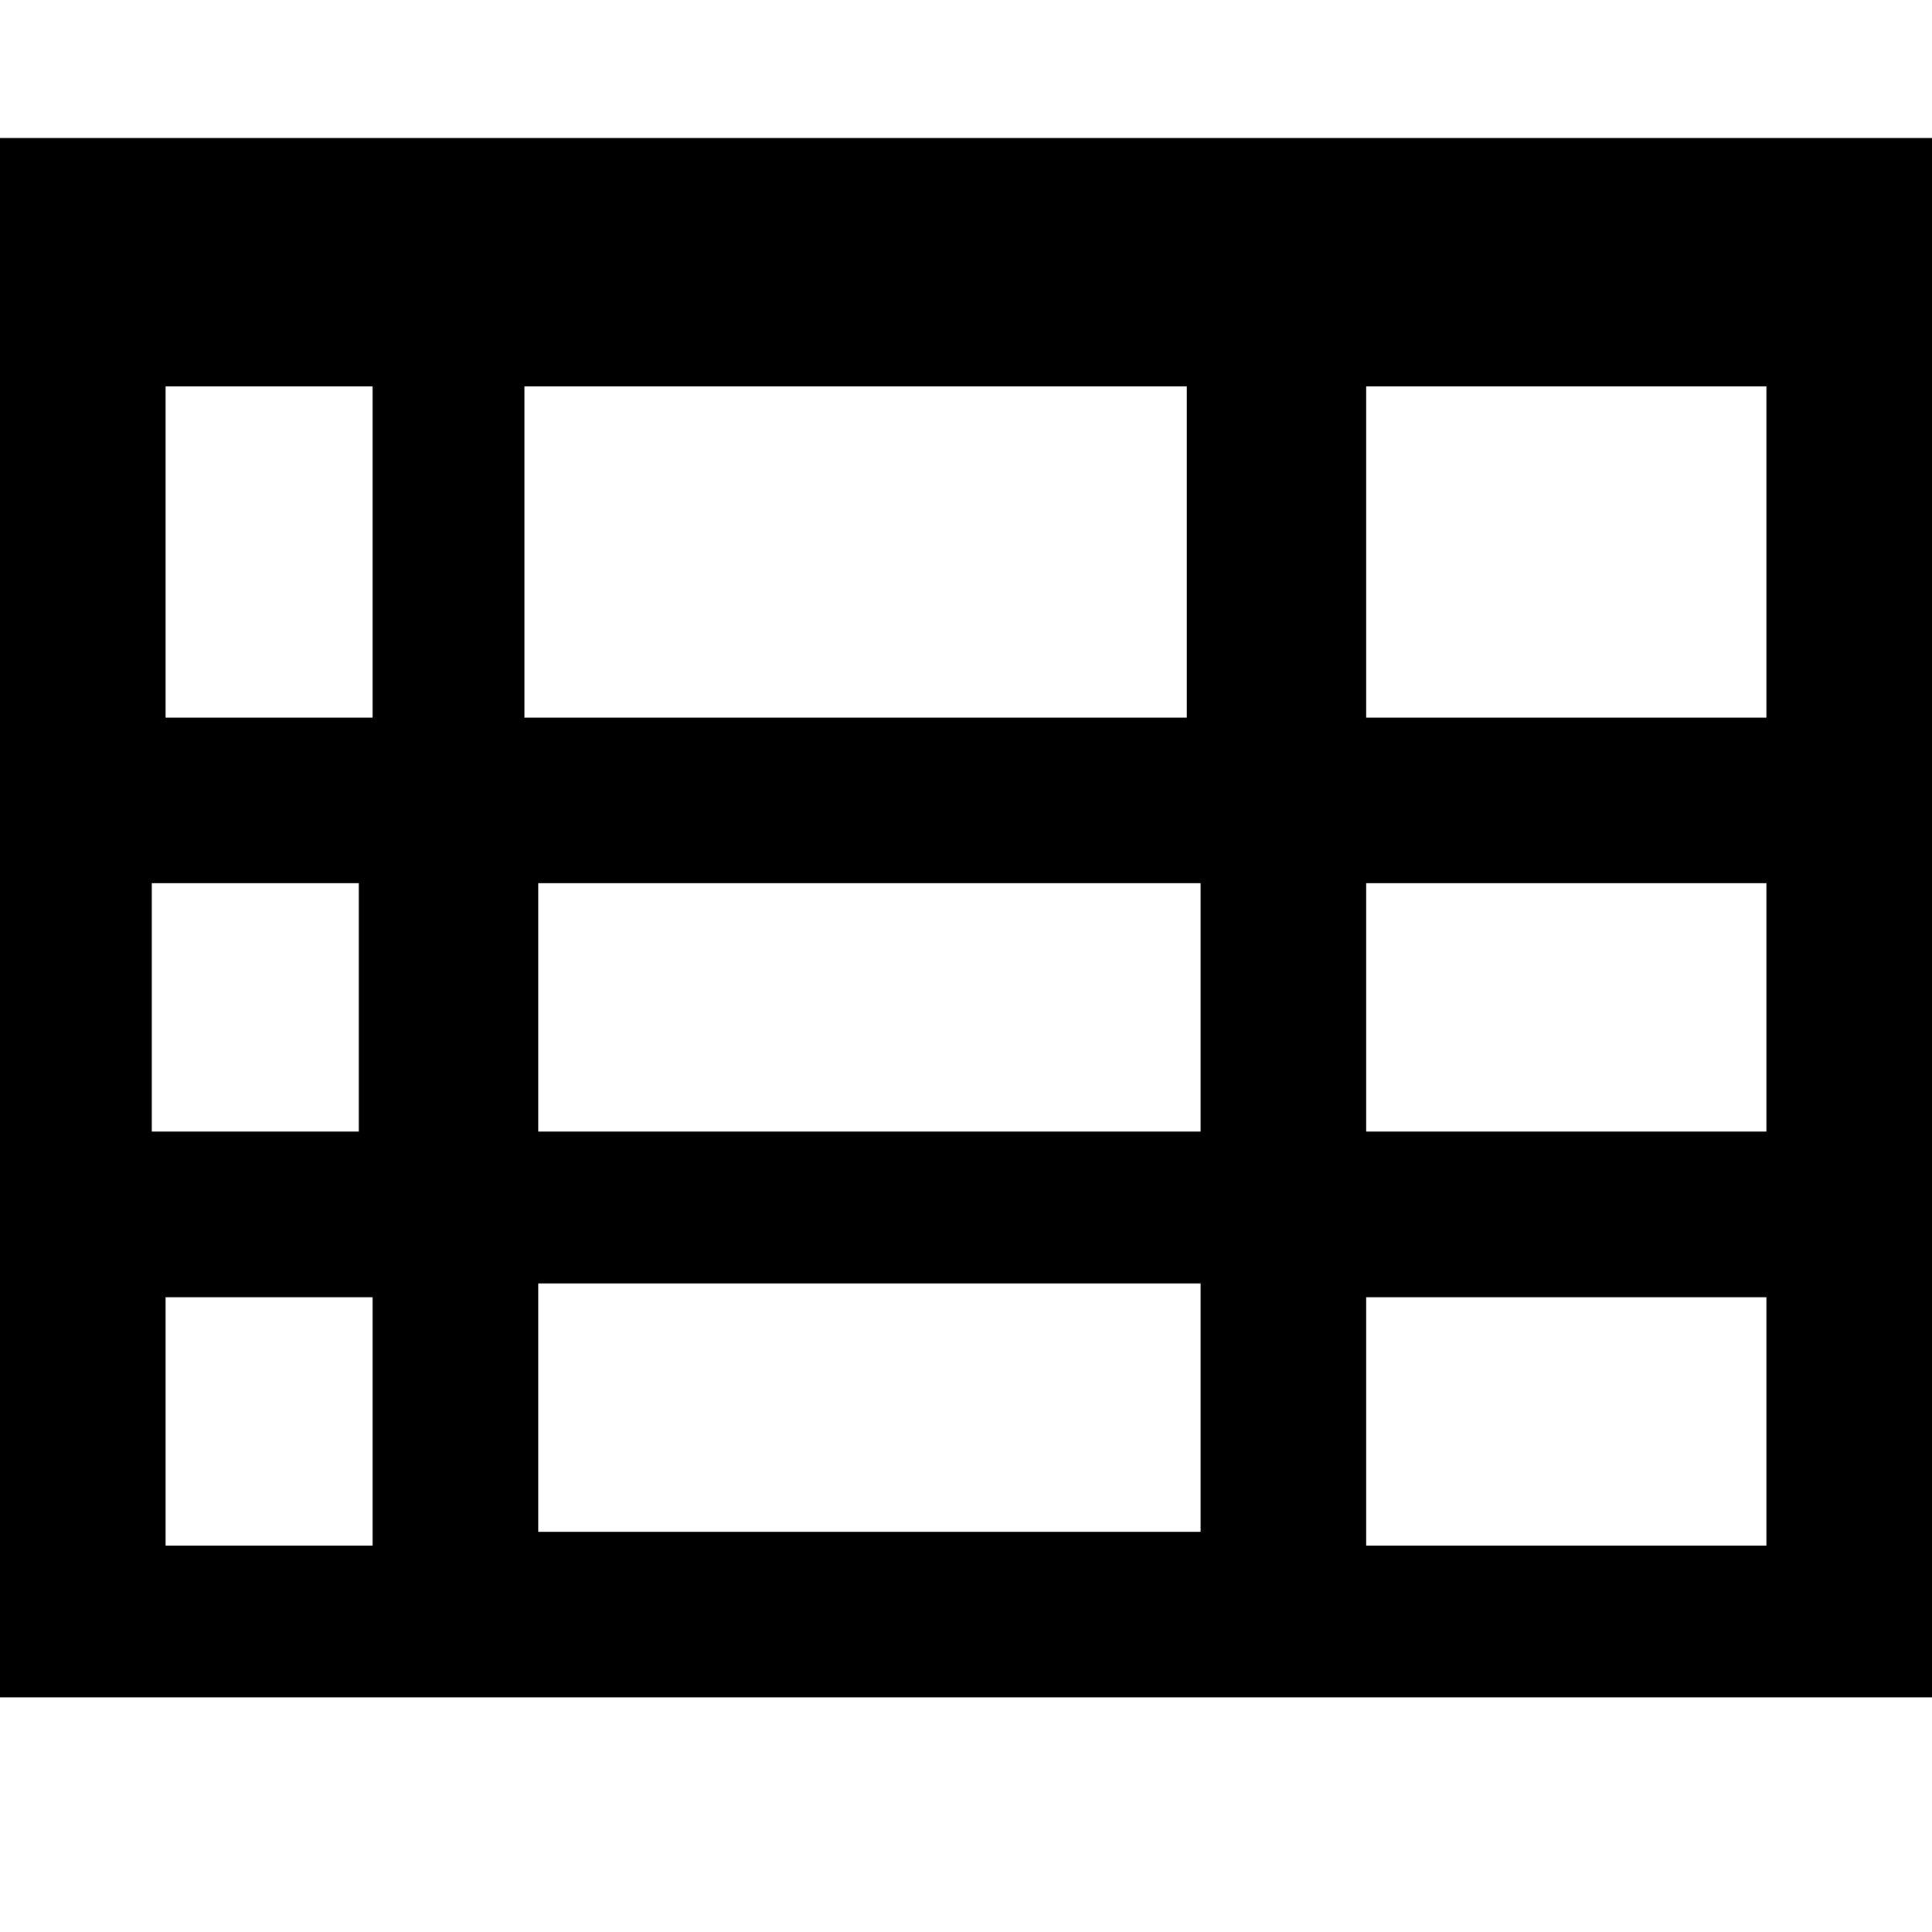
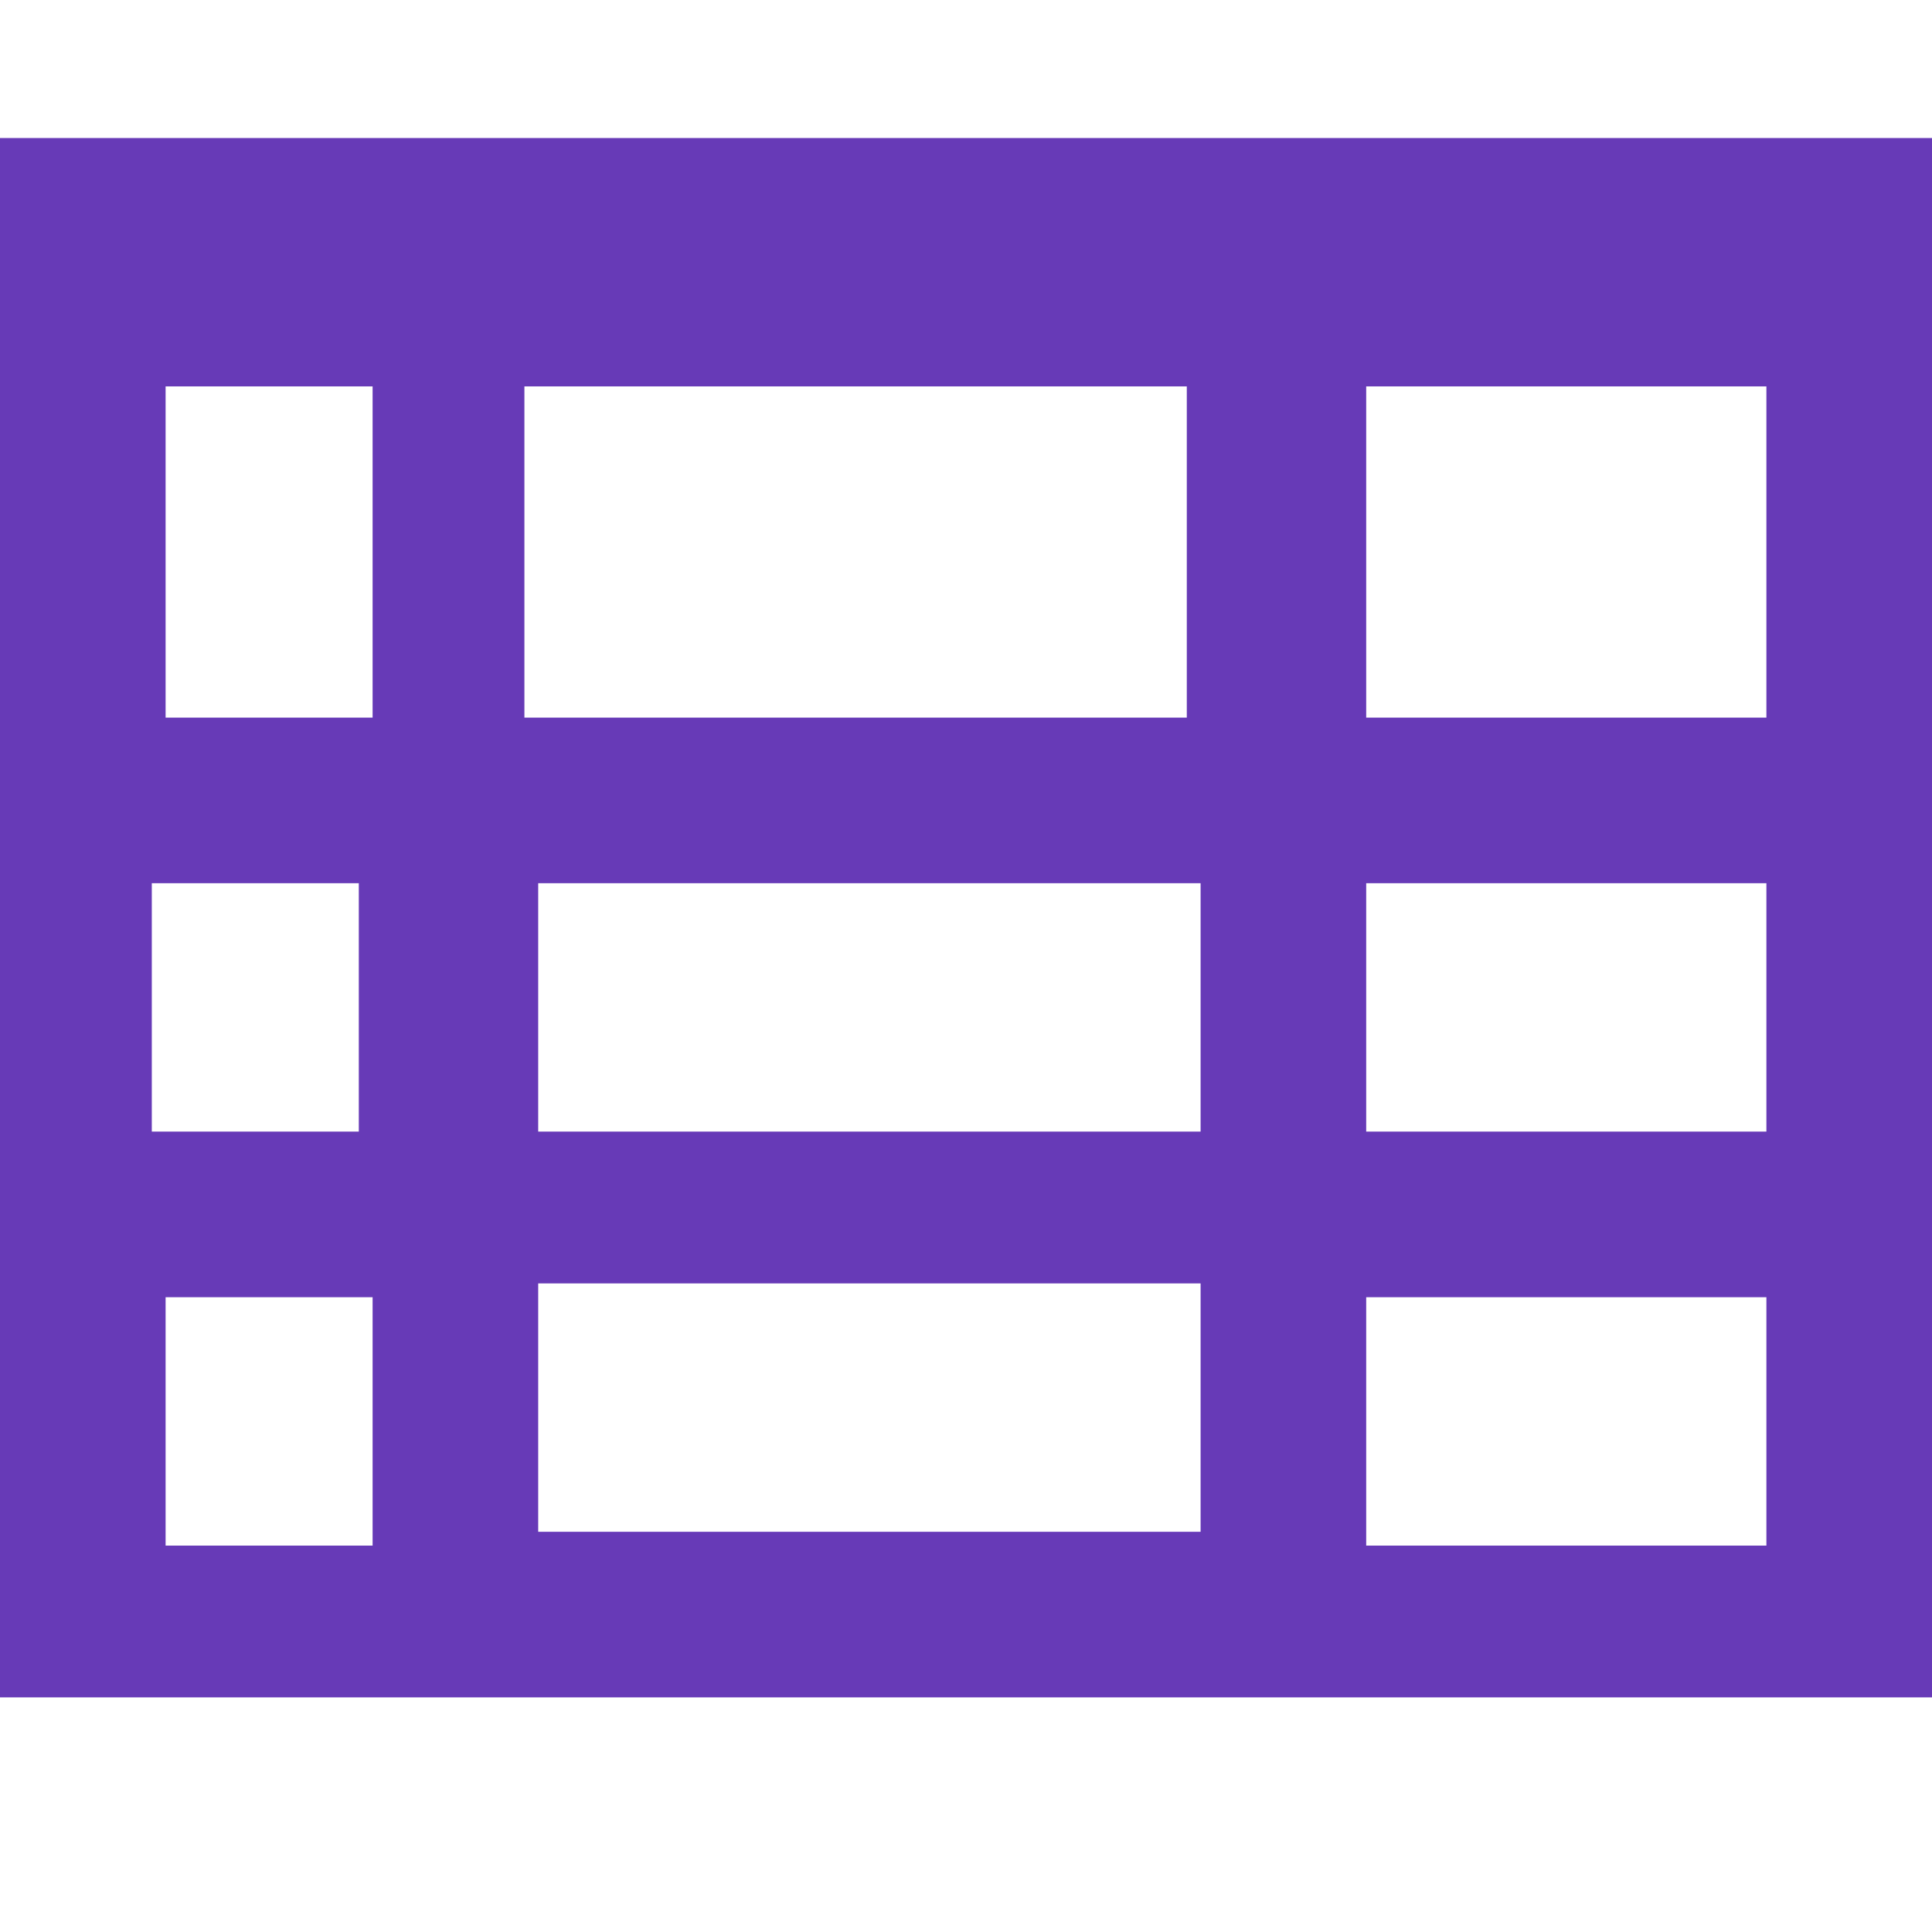
<svg xmlns="http://www.w3.org/2000/svg" version="1.1" id="table" x="0px" y="0px" viewBox="0 0 14 14" style="enable-background:new 0 0 14 14;" xml:space="preserve">
-   <path d="M14,1c0,3.6,0,7.8,0,11.3c-4.7,0-9.3,0-14,0C0,8.8,0,4.6,0,1C4.7,1,9.2,1,14,1z M3.8,5.2c1.2,0,3.6,0,4.8,0  c0-0.6,0-1.8,0-2.4c-1.2,0-3.6,0-4.8,0C3.8,3.4,3.8,4.6,3.8,5.2z M8.7,6.4c-1.2,0-3.6,0-4.8,0c0,0.6,0,1.2,0,1.8c1.2,0,3.6,0,4.8,0  C8.7,7.6,8.7,7,8.7,6.4z M3.9,11.1c1.2,0,3.6,0,4.8,0c0-0.6,0-1.2,0-1.8c-1.2,0-3.6,0-4.8,0C3.9,10,3.9,10.5,3.9,11.1z M1.2,2.8  c0,0.6,0,1.9,0,2.4c1,0,0.5,0,1.5,0c0-0.6,0-1.8,0-2.4C1.7,2.8,2.2,2.8,1.2,2.8z M9.9,5.2c1,0,2,0,2.9,0c0-0.6,0-1.8,0-2.4  c-1,0-2,0-2.9,0C9.9,3.4,9.9,4.6,9.9,5.2z M2.6,8.2c0-0.6,0-1.2,0-1.8c-1,0-0.5,0-1.5,0c0,0.6,0,1.2,0,1.8C2.2,8.2,1.7,8.2,2.6,8.2z   M9.9,8.2c1,0,2,0,2.9,0c0-0.6,0-1.2,0-1.8c-1,0-2,0-2.9,0C9.9,7,9.9,7.6,9.9,8.2z M1.2,9.4c0,0.6,0,1.2,0,1.8c1,0,0.5,0,1.5,0  c0-0.6,0-1.2,0-1.8C1.7,9.4,2.2,9.4,1.2,9.4z M12.8,9.4c-1,0-2,0-2.9,0c0,0.6,0,1.2,0,1.8c1,0,2,0,2.9,0C12.8,10.6,12.8,10,12.8,9.4  z" />
+   <path style="fill:#673AB7" d="M14,1c0,3.6,0,7.8,0,11.3c-4.7,0-9.3,0-14,0C0,8.8,0,4.6,0,1C4.7,1,9.2,1,14,1z M3.8,5.2c1.2,0,3.6,0,4.8,0  c0-0.6,0-1.8,0-2.4c-1.2,0-3.6,0-4.8,0C3.8,3.4,3.8,4.6,3.8,5.2z M8.7,6.4c-1.2,0-3.6,0-4.8,0c0,0.6,0,1.2,0,1.8c1.2,0,3.6,0,4.8,0  C8.7,7.6,8.7,7,8.7,6.4z M3.9,11.1c1.2,0,3.6,0,4.8,0c0-0.6,0-1.2,0-1.8c-1.2,0-3.6,0-4.8,0C3.9,10,3.9,10.5,3.9,11.1z M1.2,2.8  c0,0.6,0,1.9,0,2.4c1,0,0.5,0,1.5,0c0-0.6,0-1.8,0-2.4C1.7,2.8,2.2,2.8,1.2,2.8z M9.9,5.2c1,0,2,0,2.9,0c0-0.6,0-1.8,0-2.4  c-1,0-2,0-2.9,0C9.9,3.4,9.9,4.6,9.9,5.2z M2.6,8.2c0-0.6,0-1.2,0-1.8c-1,0-0.5,0-1.5,0c0,0.6,0,1.2,0,1.8C2.2,8.2,1.7,8.2,2.6,8.2z   M9.9,8.2c1,0,2,0,2.9,0c0-0.6,0-1.2,0-1.8c-1,0-2,0-2.9,0C9.9,7,9.9,7.6,9.9,8.2z M1.2,9.4c0,0.6,0,1.2,0,1.8c1,0,0.5,0,1.5,0  c0-0.6,0-1.2,0-1.8C1.7,9.4,2.2,9.4,1.2,9.4z M12.8,9.4c-1,0-2,0-2.9,0c0,0.6,0,1.2,0,1.8c1,0,2,0,2.9,0C12.8,10.6,12.8,10,12.8,9.4  z" />
</svg>
